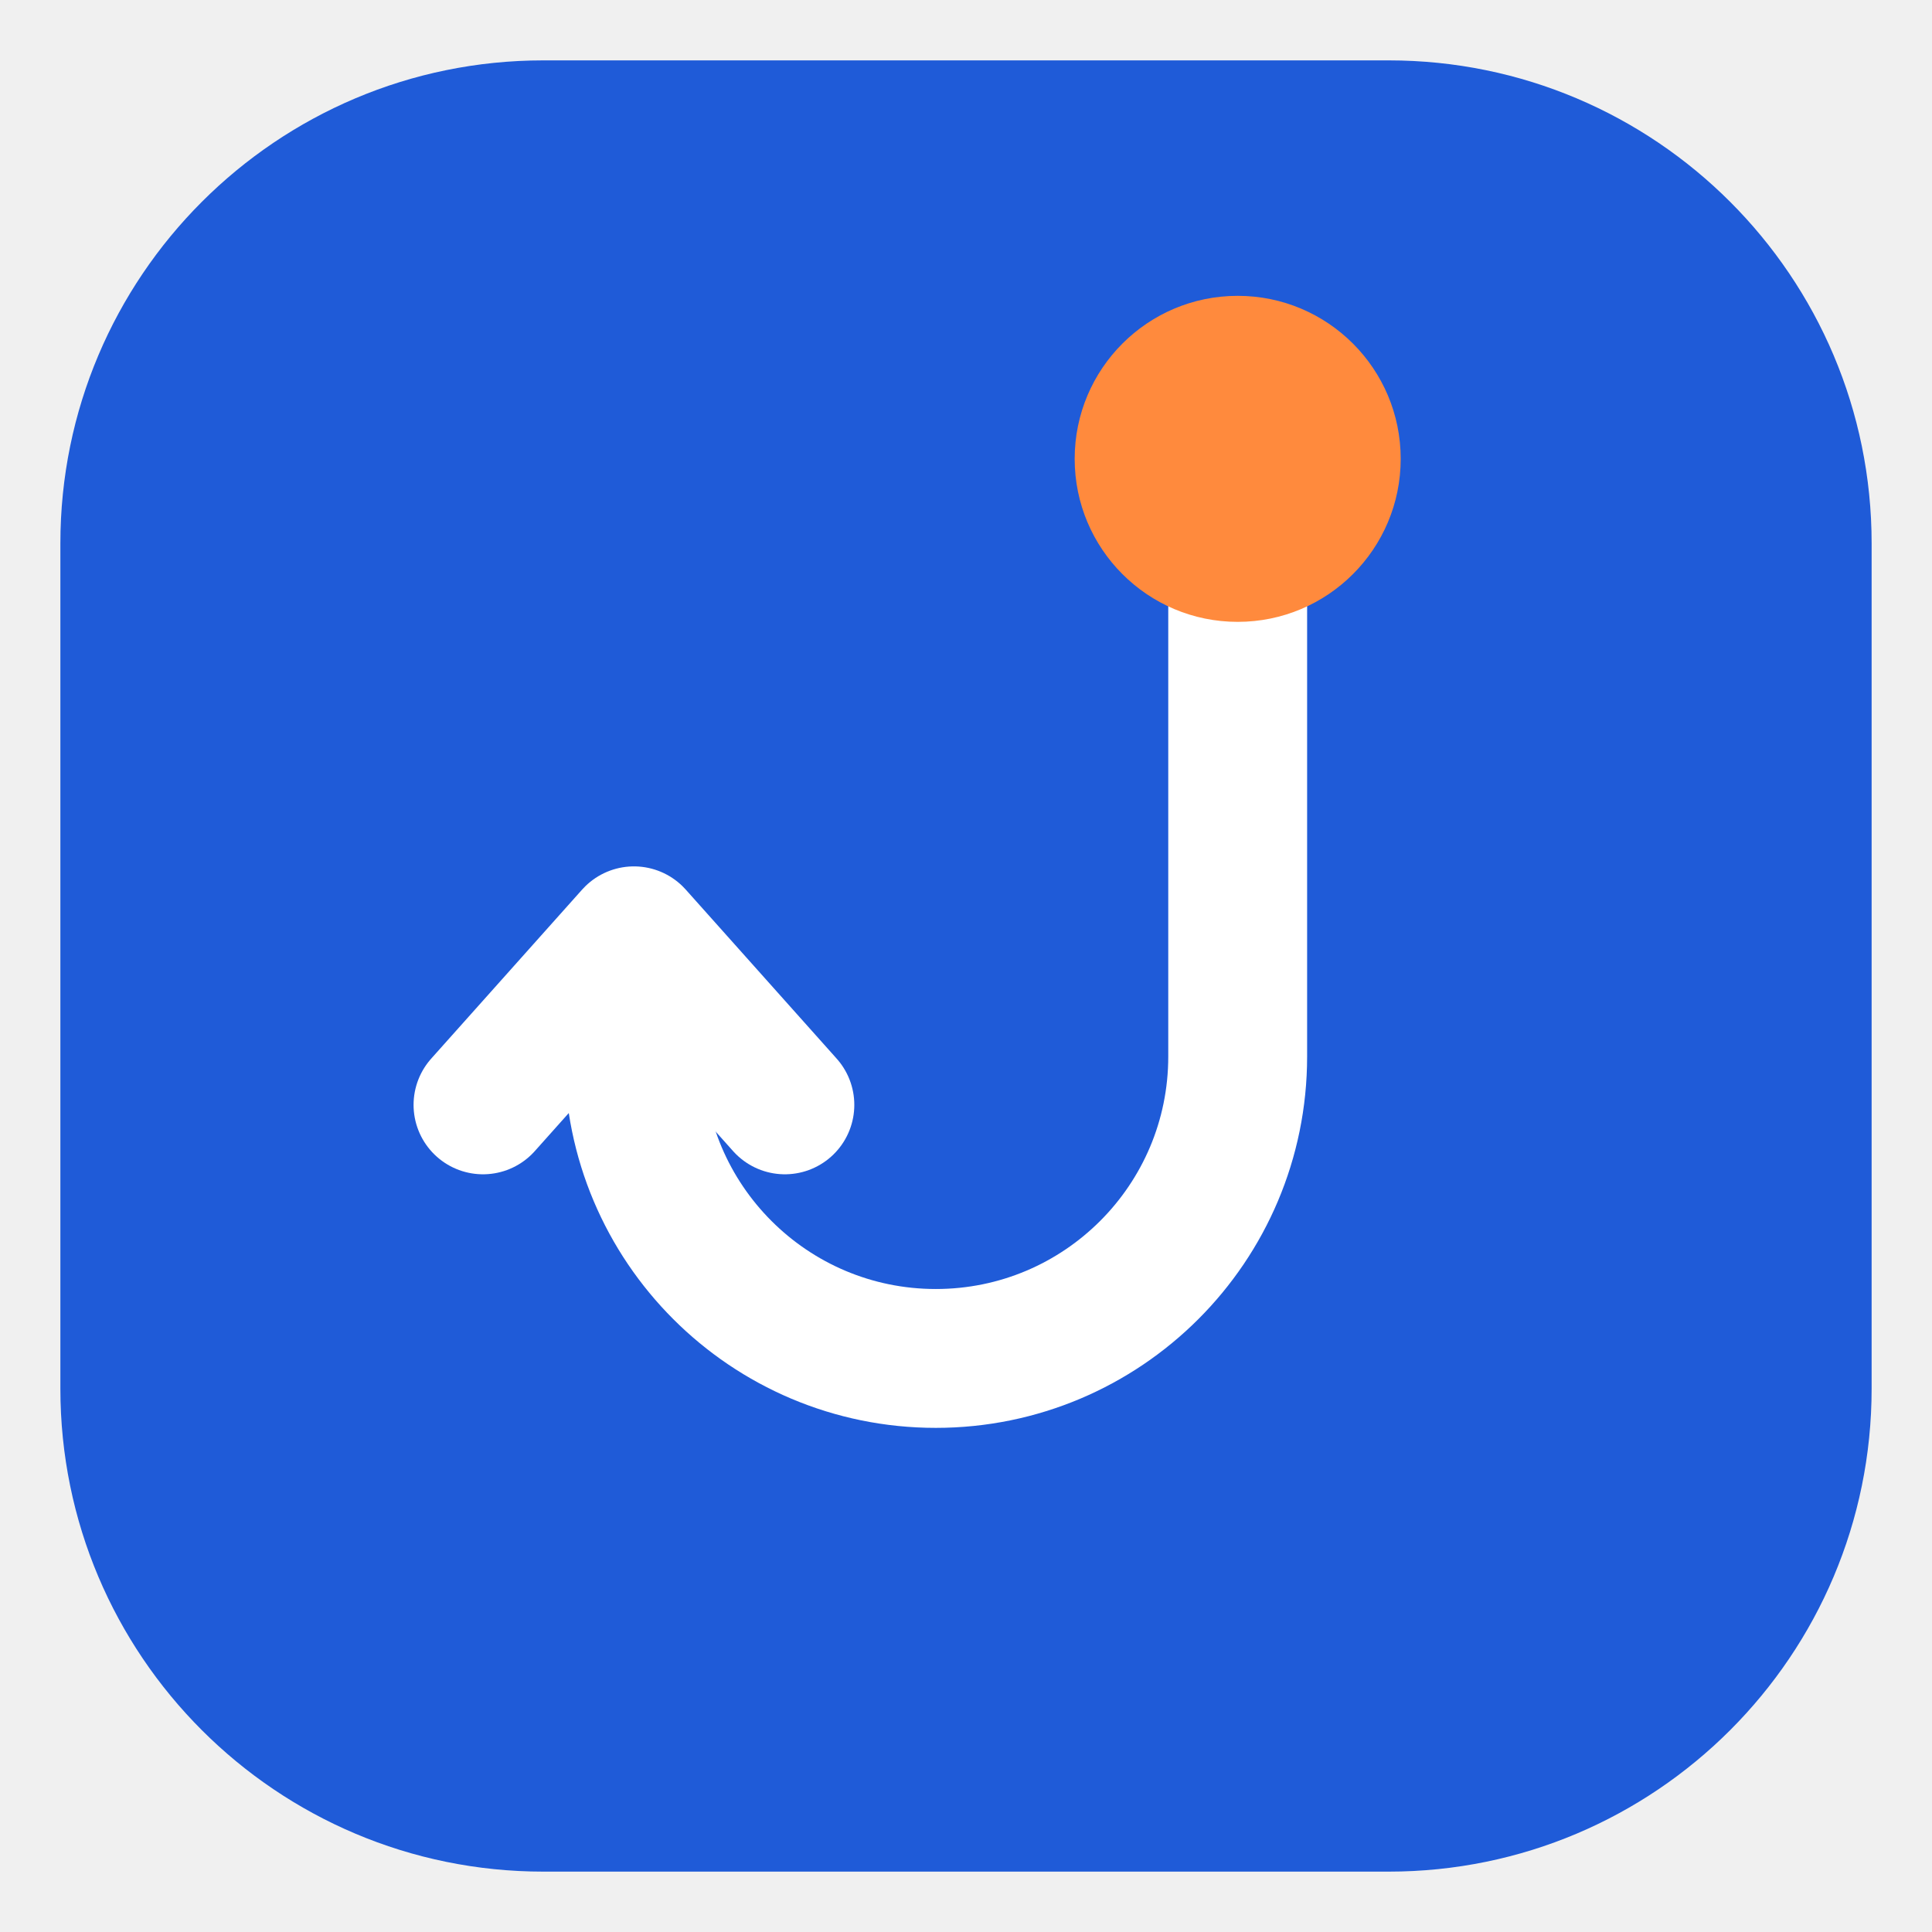
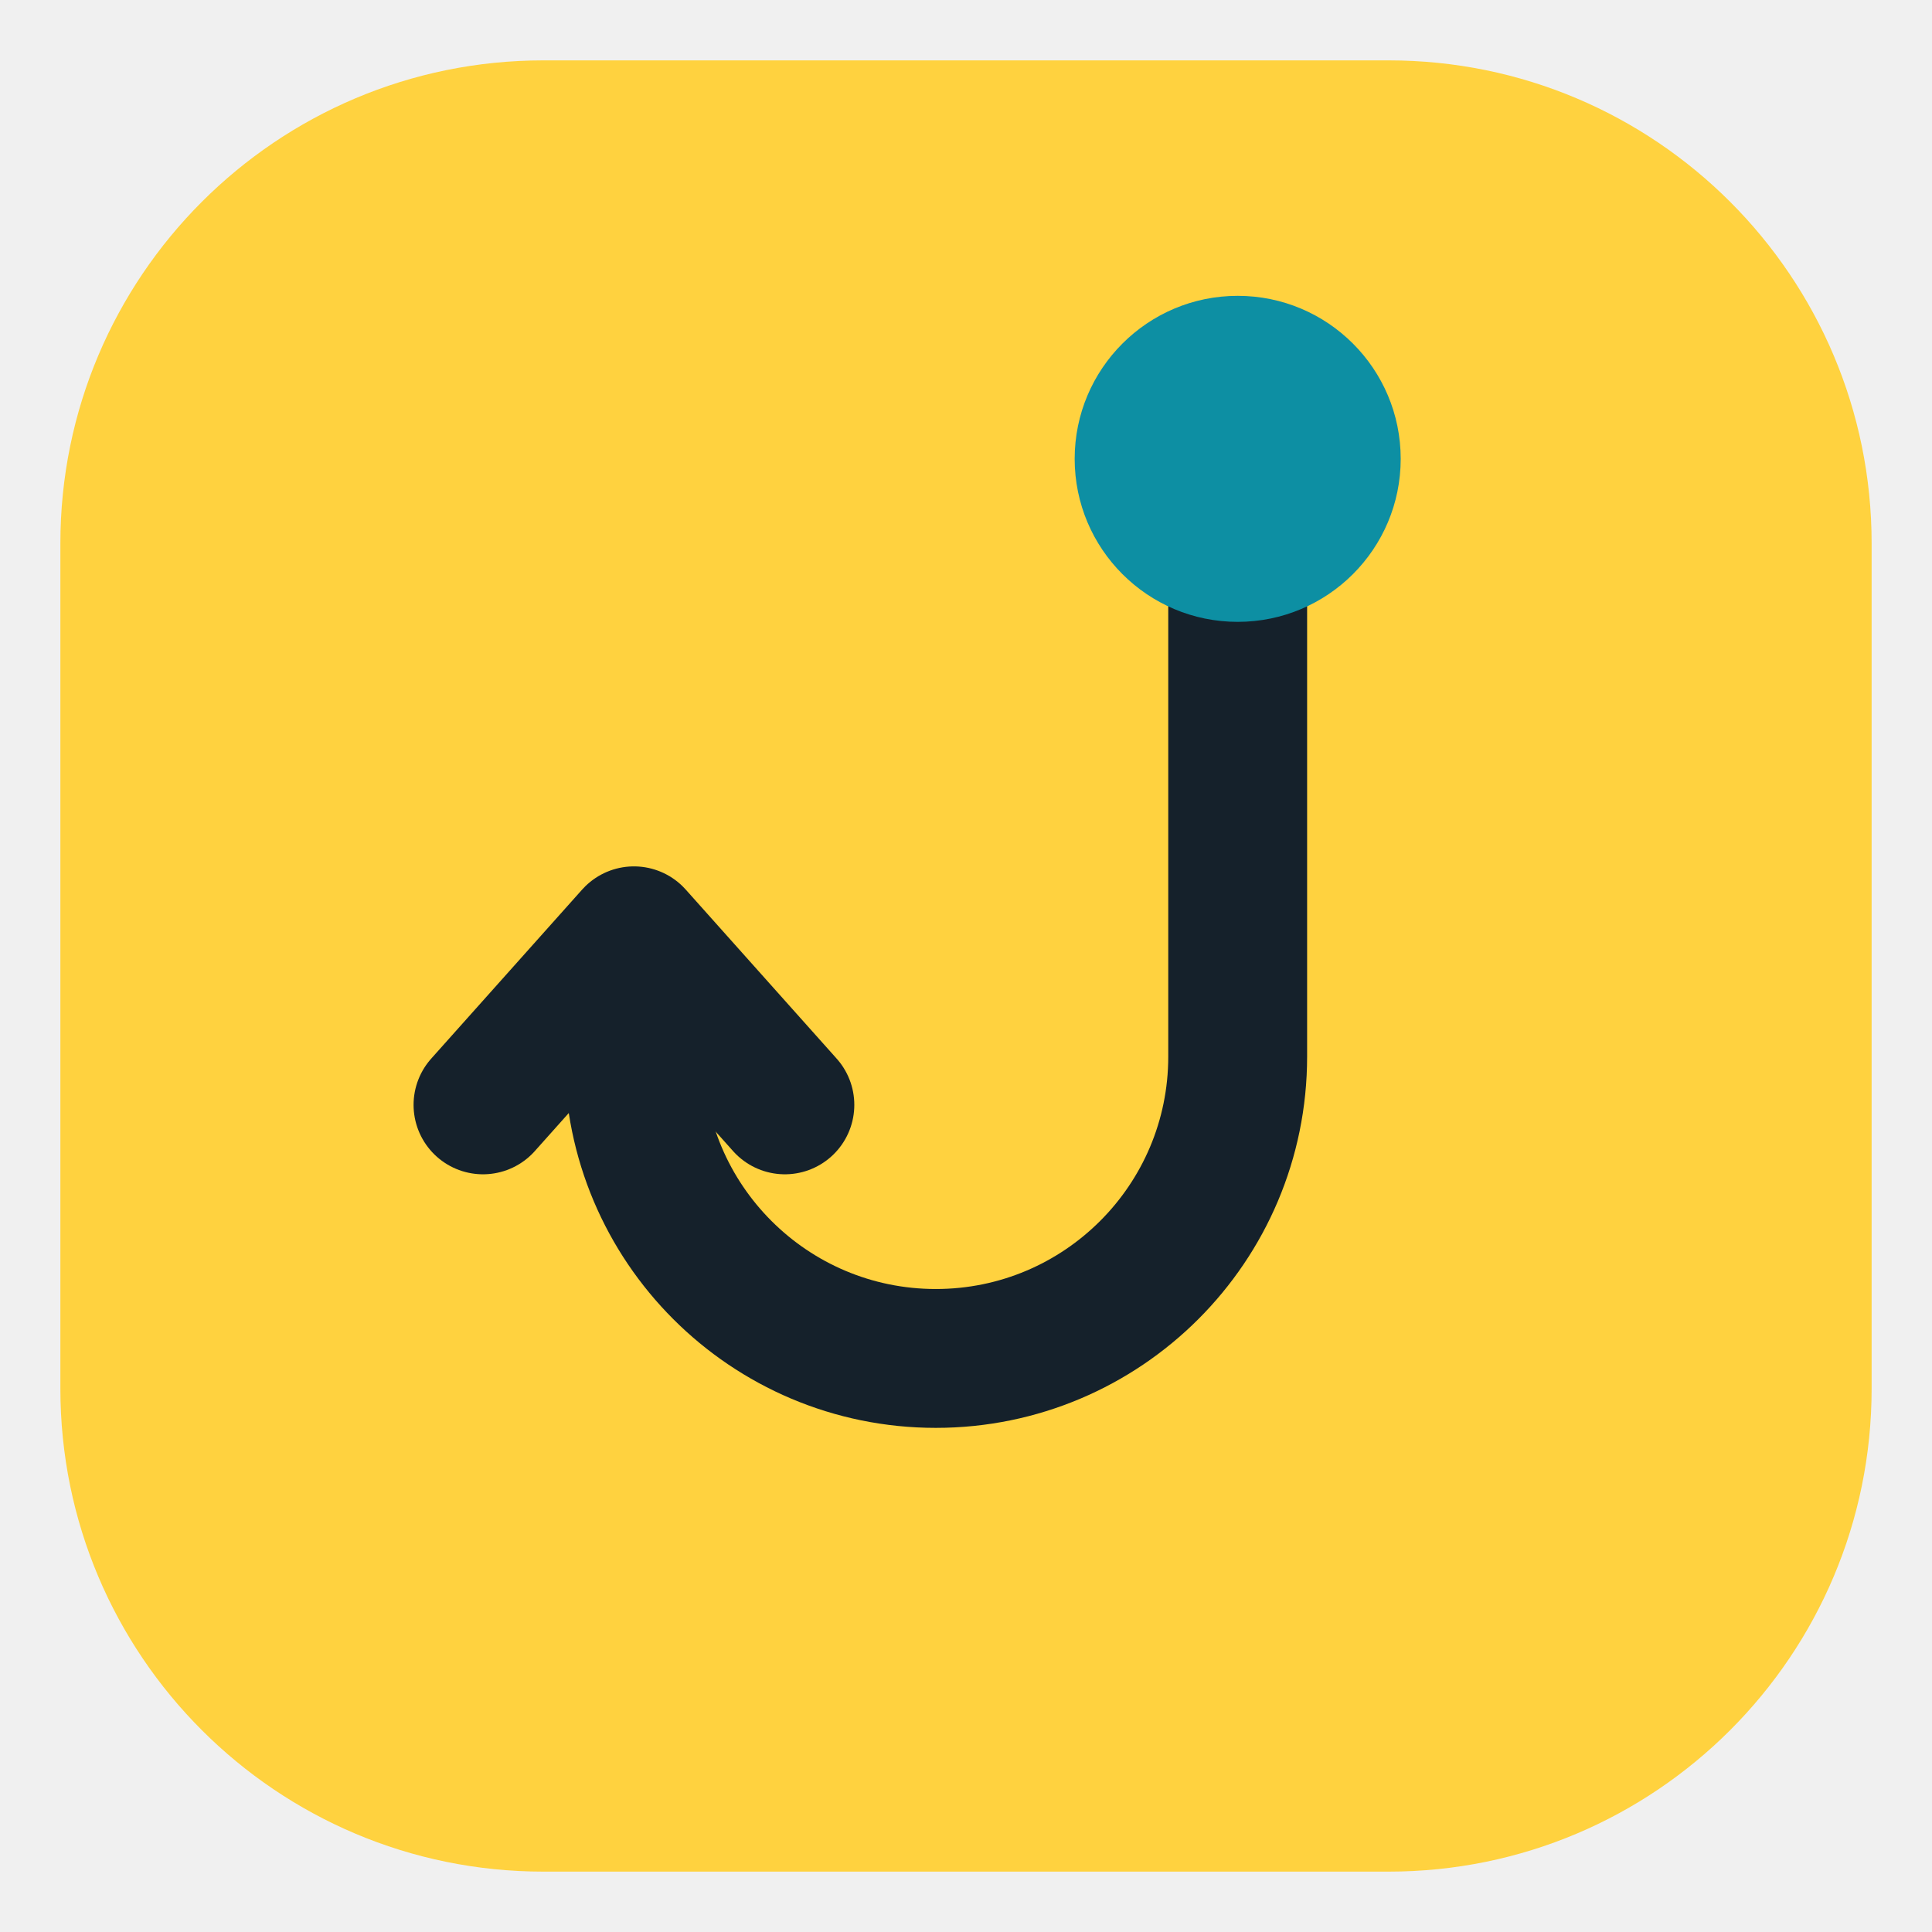
<svg xmlns="http://www.w3.org/2000/svg" viewBox="0 0 32 32">
-   <rect x="1" y="1" width="30" height="30" rx="8" fill="#1f5bd8" />
-   <path d="M20.5 9.5v8a5 5 0 0 1-10 0v-1.6" fill="none" stroke="#fff" stroke-width="2.3" stroke-linecap="round" />
-   <path d="M8 18.3l2.5-2.8 2.5 2.8" fill="none" stroke="#fff" stroke-width="2.3" stroke-linecap="round" stroke-linejoin="round" />
-   <circle cx="20.5" cy="7.6" r="2.7" fill="#ff8a3d" />
+   <rect x="1" y="1" width="30" height="30" rx="8" fill="#ffd23f" />
+   <path d="M20.5 9.5v8a5 5 0 0 1-10 0v-1.6" fill="none" stroke="#15212b" stroke-width="2.3" stroke-linecap="round" />
+   <path d="M8 18.3l2.5-2.8 2.5 2.8" fill="none" stroke="#15212b" stroke-width="2.3" stroke-linecap="round" stroke-linejoin="round" />
+   <circle cx="20.5" cy="7.6" r="2.7" fill="#0d8fa3" />
</svg>
